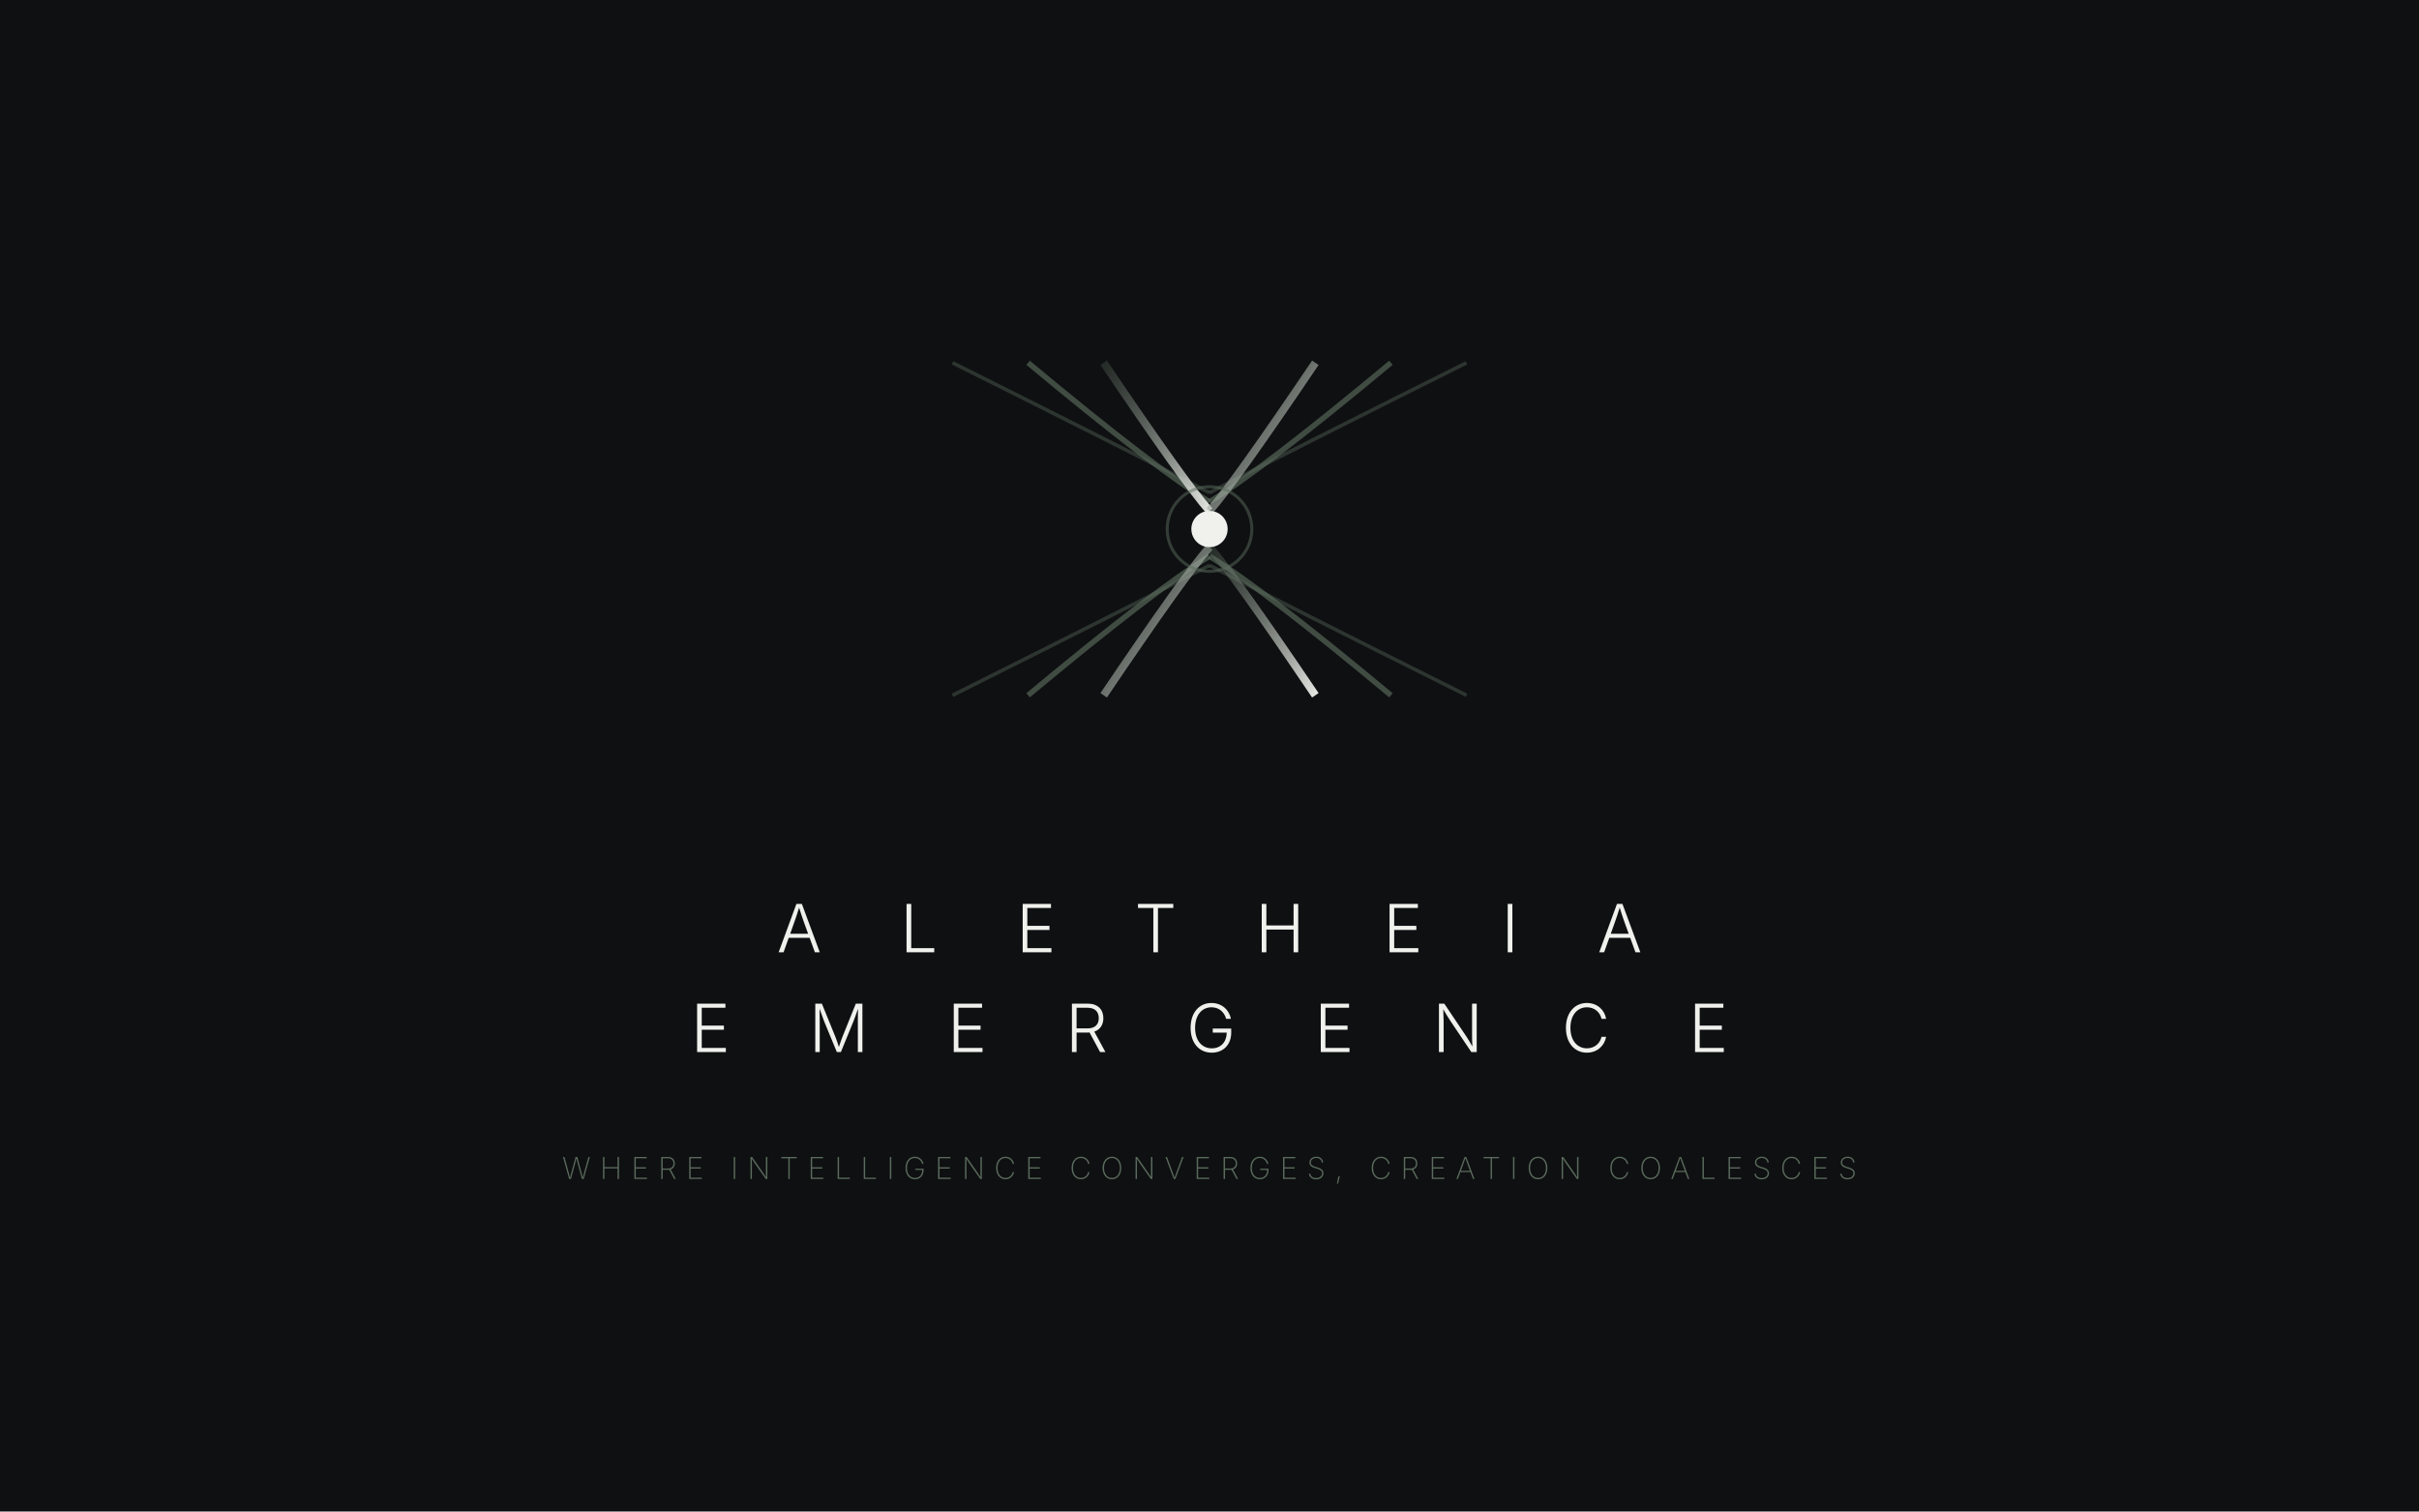
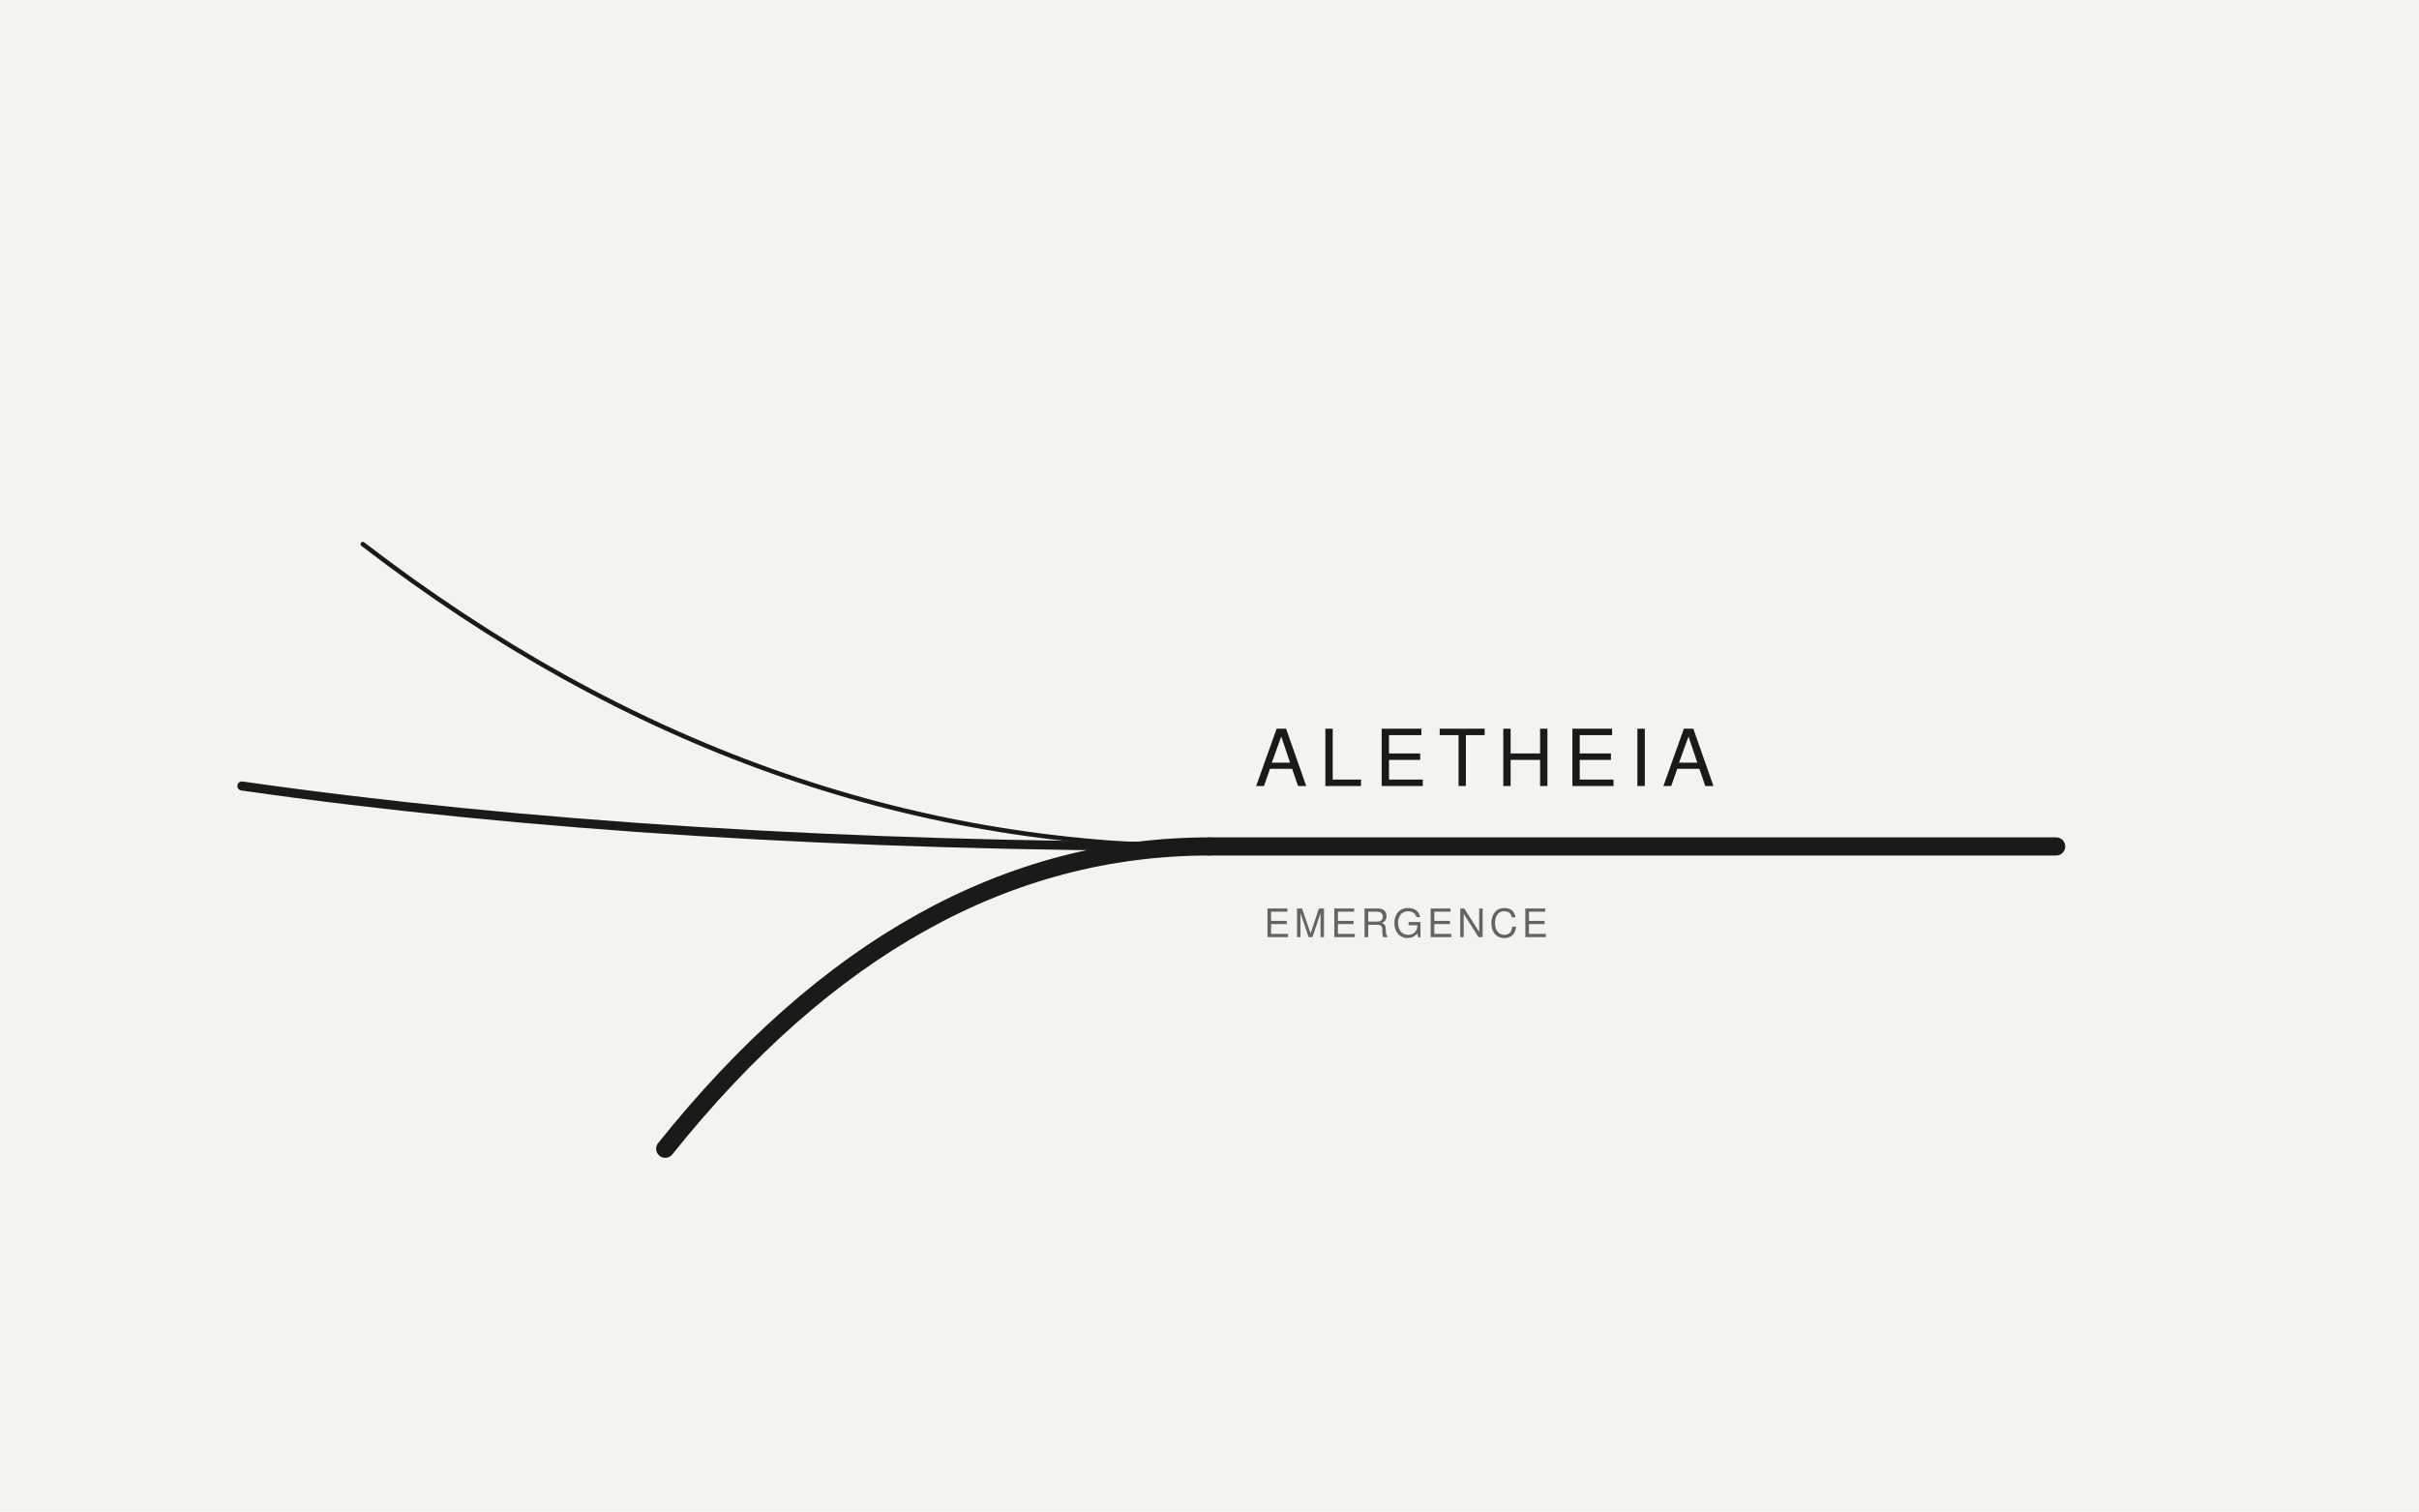
<svg xmlns="http://www.w3.org/2000/svg" viewBox="0 0 800 500" width="100%" height="100%">
  <defs>
    <style>
-       .bg-field { fill: #0F1012; }
-       .brand-title-field { font-family: 'Inter', -apple-system, sans-serif; font-weight: 300; font-size: 22px; fill: #F0F1ED; letter-spacing: 0.45em; }
-       .brand-subtitle-field { font-family: 'Inter', -apple-system, sans-serif; font-weight: 200; font-size: 10px; fill: #5A6B5C; letter-spacing: 0.3em; }
+       .bg-a { fill: #F4F3EE; }
+       .text-a { font-family: 'Helvetica Neue', Helvetica, Arial, sans-serif; font-weight: 500; font-size: 26px; fill: #1A1A18; letter-spacing: 0.15em; }
+       .text-a-sub { font-family: 'Helvetica Neue', Helvetica, Arial, sans-serif; font-weight: 400; font-size: 13px; fill: #66645E; letter-spacing: 0.1em; }
+       .path-light { fill: none; stroke: #1A1A18; stroke-linecap: round; }
    </style>
-     <linearGradient id="sageGrad" x1="0%" y1="0%" x2="100%" y2="100%">
-       <stop offset="0%" stop-color="#5A6B5C" stop-opacity="0.3" />
-       <stop offset="100%" stop-color="#F0F1ED" stop-opacity="0.95" />
-     </linearGradient>
  </defs>
-   <rect class="bg-field" width="800" height="500" />
-   <g transform="translate(400, 175)">
-     <path d="M -85,-55 Q -25,-25 0,-12" fill="none" stroke="#5A6B5C" stroke-width="1.2" opacity="0.4" />
-     <path d="M 85,-55 Q 25,-25 0,-12" fill="none" stroke="#5A6B5C" stroke-width="1.2" opacity="0.4" />
-     <path d="M -85,55 Q -25,25 0,12" fill="none" stroke="#5A6B5C" stroke-width="1.2" opacity="0.4" />
-     <path d="M 85,55 Q 25,25 0,12" fill="none" stroke="#5A6B5C" stroke-width="1.2" opacity="0.4" />
-     <path d="M -60,-55 Q -18,-20 0,-9" fill="none" stroke="#5A6B5C" stroke-width="1.8" opacity="0.65" />
-     <path d="M 60,-55 Q 18,-20 0,-9" fill="none" stroke="#5A6B5C" stroke-width="1.8" opacity="0.65" />
-     <path d="M -60,55 Q -18,20 0,9" fill="none" stroke="#5A6B5C" stroke-width="1.8" opacity="0.65" />
-     <path d="M 60,55 Q 18,20 0,9" fill="none" stroke="#5A6B5C" stroke-width="1.8" opacity="0.65" />
-     <path d="M -35,-55 Q -8,-15 0,-6" fill="none" stroke="url(#sageGrad)" stroke-width="2.6" />
-     <path d="M 35,-55 Q 8,-15 0,-6" fill="none" stroke="url(#sageGrad)" stroke-width="2.6" />
-     <path d="M -35,55 Q -8,15 0,6" fill="none" stroke="url(#sageGrad)" stroke-width="2.6" />
-     <path d="M 35,55 Q 8,15 0,6" fill="none" stroke="url(#sageGrad)" stroke-width="2.6" />
-     <circle cx="0" cy="0" r="6" fill="#F0F1ED" />
-     <circle cx="0" cy="0" r="14" fill="none" stroke="#5A6B5C" stroke-width="1" opacity="0.5" />
-   </g>
-   <text x="400" y="315" class="brand-title-field" text-anchor="middle">A L E T H E I A</text>
-   <text x="400" y="348" class="brand-title-field" text-anchor="middle">E M E R G E N C E</text>
-   <text x="400" y="390" class="brand-subtitle-field" text-anchor="middle">WHERE INTELLIGENCE CONVERGES, CREATION COALESCES</text>
+   <rect class="bg-a" width="800" height="500" />
+   <path class="path-light" stroke-width="1.5" d="M 120 180 Q 250 280 400 280" />
+   <path class="path-light" stroke-width="3" d="M 80 260 Q 220 280 400 280" />
+   <path class="path-light" stroke-width="6" d="M 220 380 Q 300 280 400 280" />
+   <line x1="400" y1="280" x2="680" y2="280" stroke="#1A1A18" stroke-width="6" stroke-linecap="round" />
+   <text x="415" y="260" class="text-a">ALETHEIA</text>
+   <text x="418" y="310" class="text-a-sub">EMERGENCE</text>
</svg>
